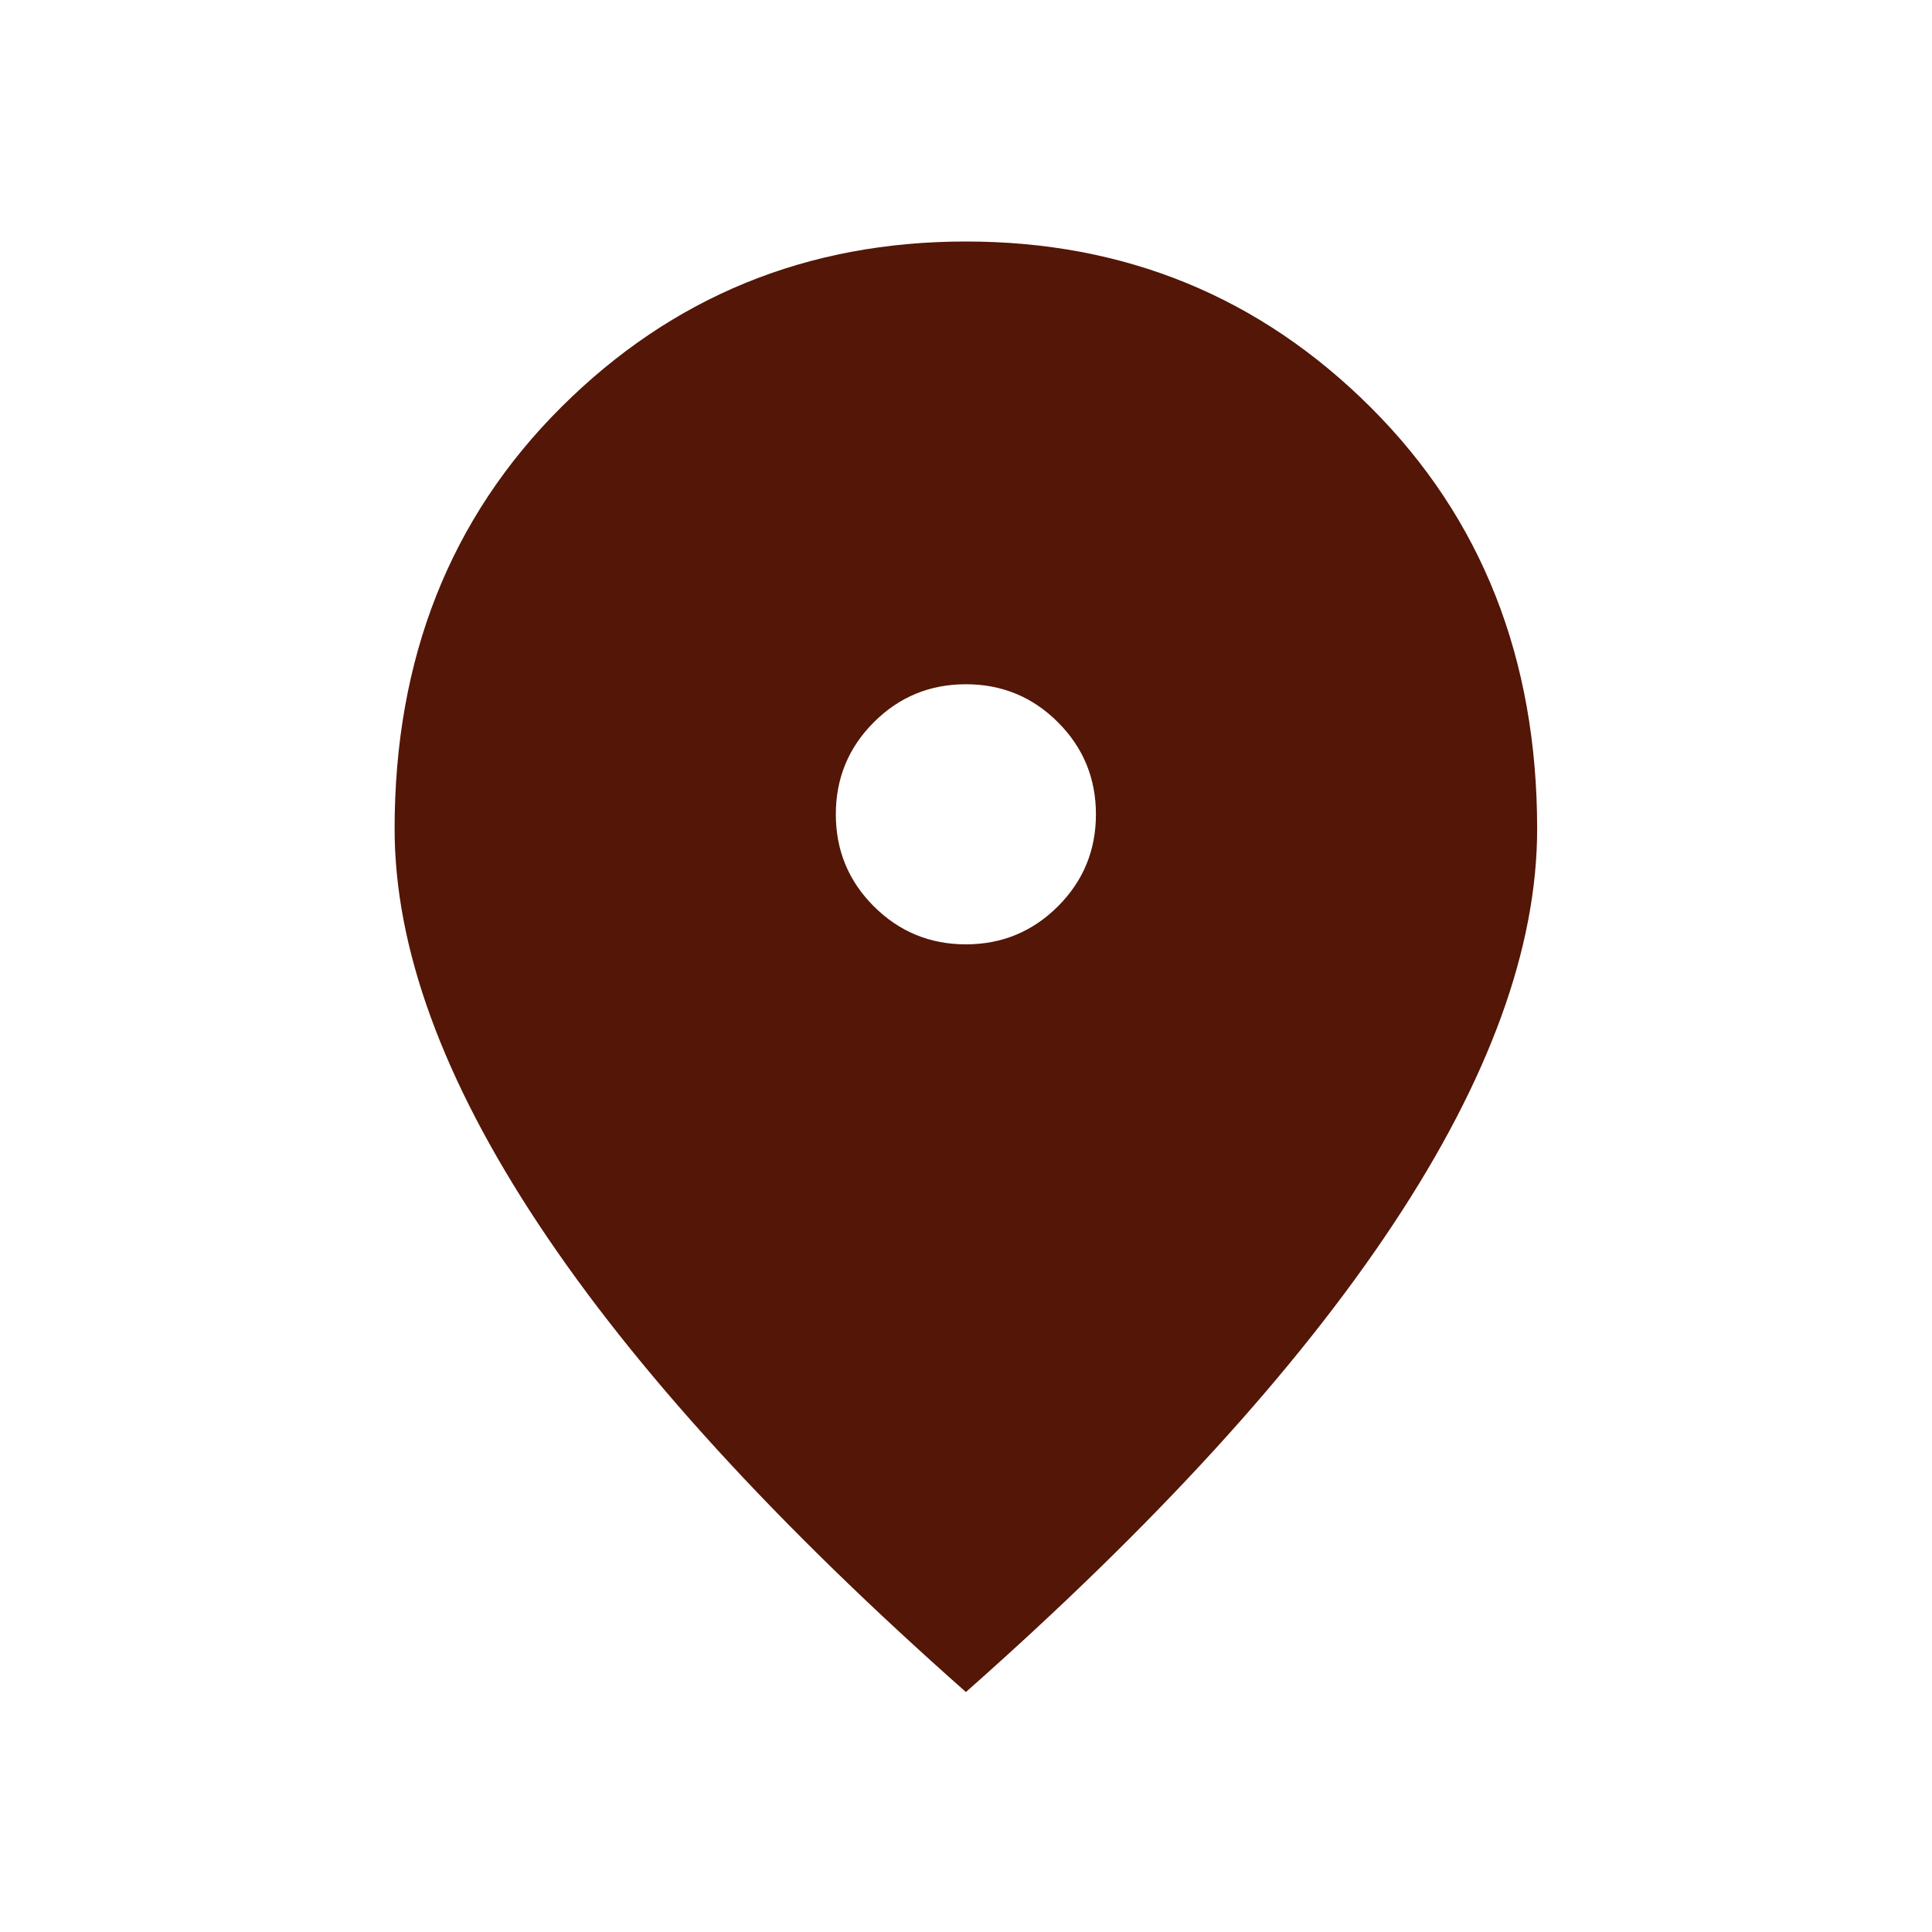
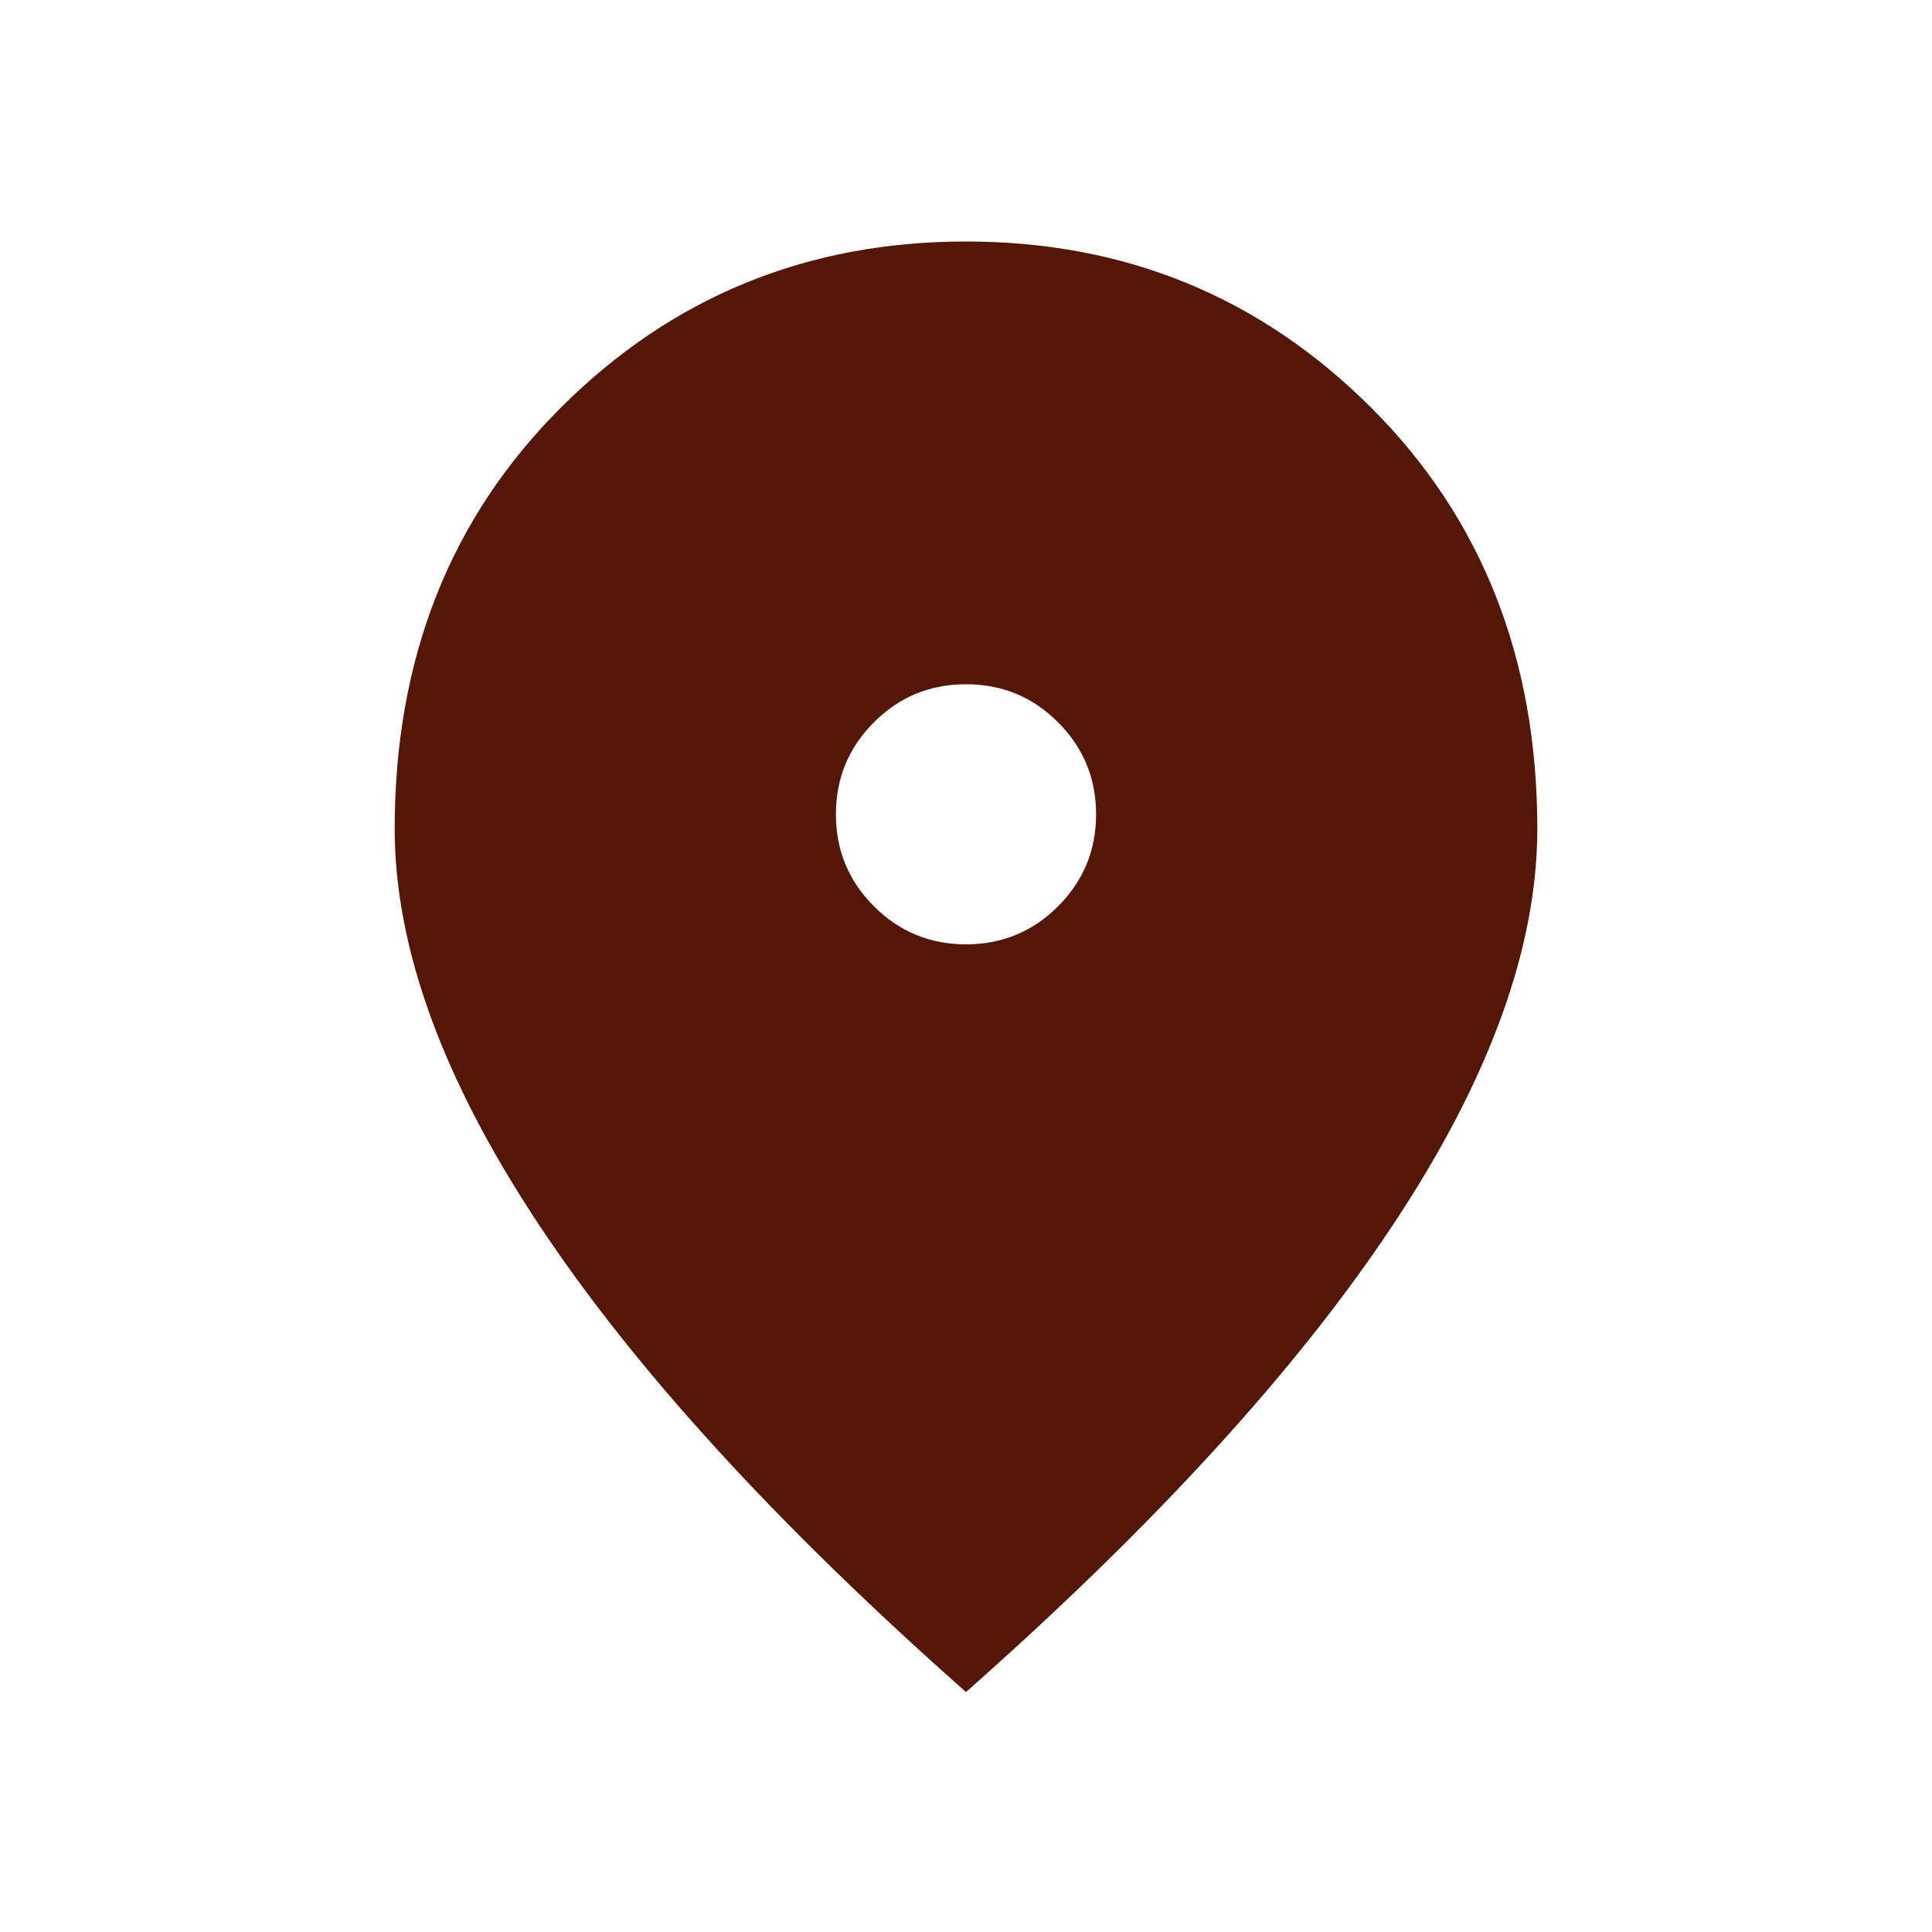
<svg xmlns="http://www.w3.org/2000/svg" preserveAspectRatio="none" overflow="visible" style="display: block;" width="24" height="24" viewBox="0 0 24 24" fill="none">
  <g id="Frame">
-     <path id="Vector" d="M13.142 11.259C13.457 10.944 13.614 10.563 13.614 10.116C13.614 9.668 13.457 9.287 13.142 8.972C12.827 8.657 12.446 8.5 11.999 8.5C11.551 8.5 11.17 8.657 10.855 8.972C10.54 9.287 10.383 9.668 10.383 10.116C10.383 10.563 10.54 10.944 10.855 11.259C11.17 11.573 11.551 11.731 11.999 11.731C12.446 11.731 12.827 11.573 13.142 11.259ZM11.999 21.019C9.649 18.941 7.878 17.003 6.688 15.205C5.498 13.407 4.902 11.771 4.902 10.296C4.902 8.181 5.591 6.436 6.969 5.061C8.346 3.687 10.023 3 11.999 3C13.974 3 15.651 3.687 17.028 5.061C18.406 6.436 19.095 8.181 19.095 10.296C19.095 11.771 18.5 13.407 17.309 15.205C16.119 17.003 14.349 18.941 11.999 21.019Z" fill="#531607" />
+     <path id="Vector" d="M13.143 11.259C13.458 10.944 13.616 10.563 13.616 10.116C13.616 9.668 13.458 9.287 13.143 8.972C12.829 8.657 12.447 8.5 12 8.5C11.553 8.5 11.171 8.657 10.857 8.972C10.542 9.287 10.384 9.668 10.384 10.116C10.384 10.563 10.542 10.944 10.857 11.259C11.171 11.573 11.553 11.731 12 11.731C12.447 11.731 12.829 11.573 13.143 11.259ZM12 21.019C9.65 18.941 7.88 17.003 6.689 15.205C5.498 13.407 4.903 11.771 4.903 10.296C4.903 8.181 5.592 6.436 6.97 5.061C8.347 3.687 10.024 3 12 3C13.976 3 15.652 3.687 17.03 5.061C18.408 6.436 19.097 8.181 19.097 10.296C19.097 11.771 18.502 13.407 17.311 15.205C16.12 17.003 14.35 18.941 12 21.019Z" fill="#531607" />
  </g>
</svg>
